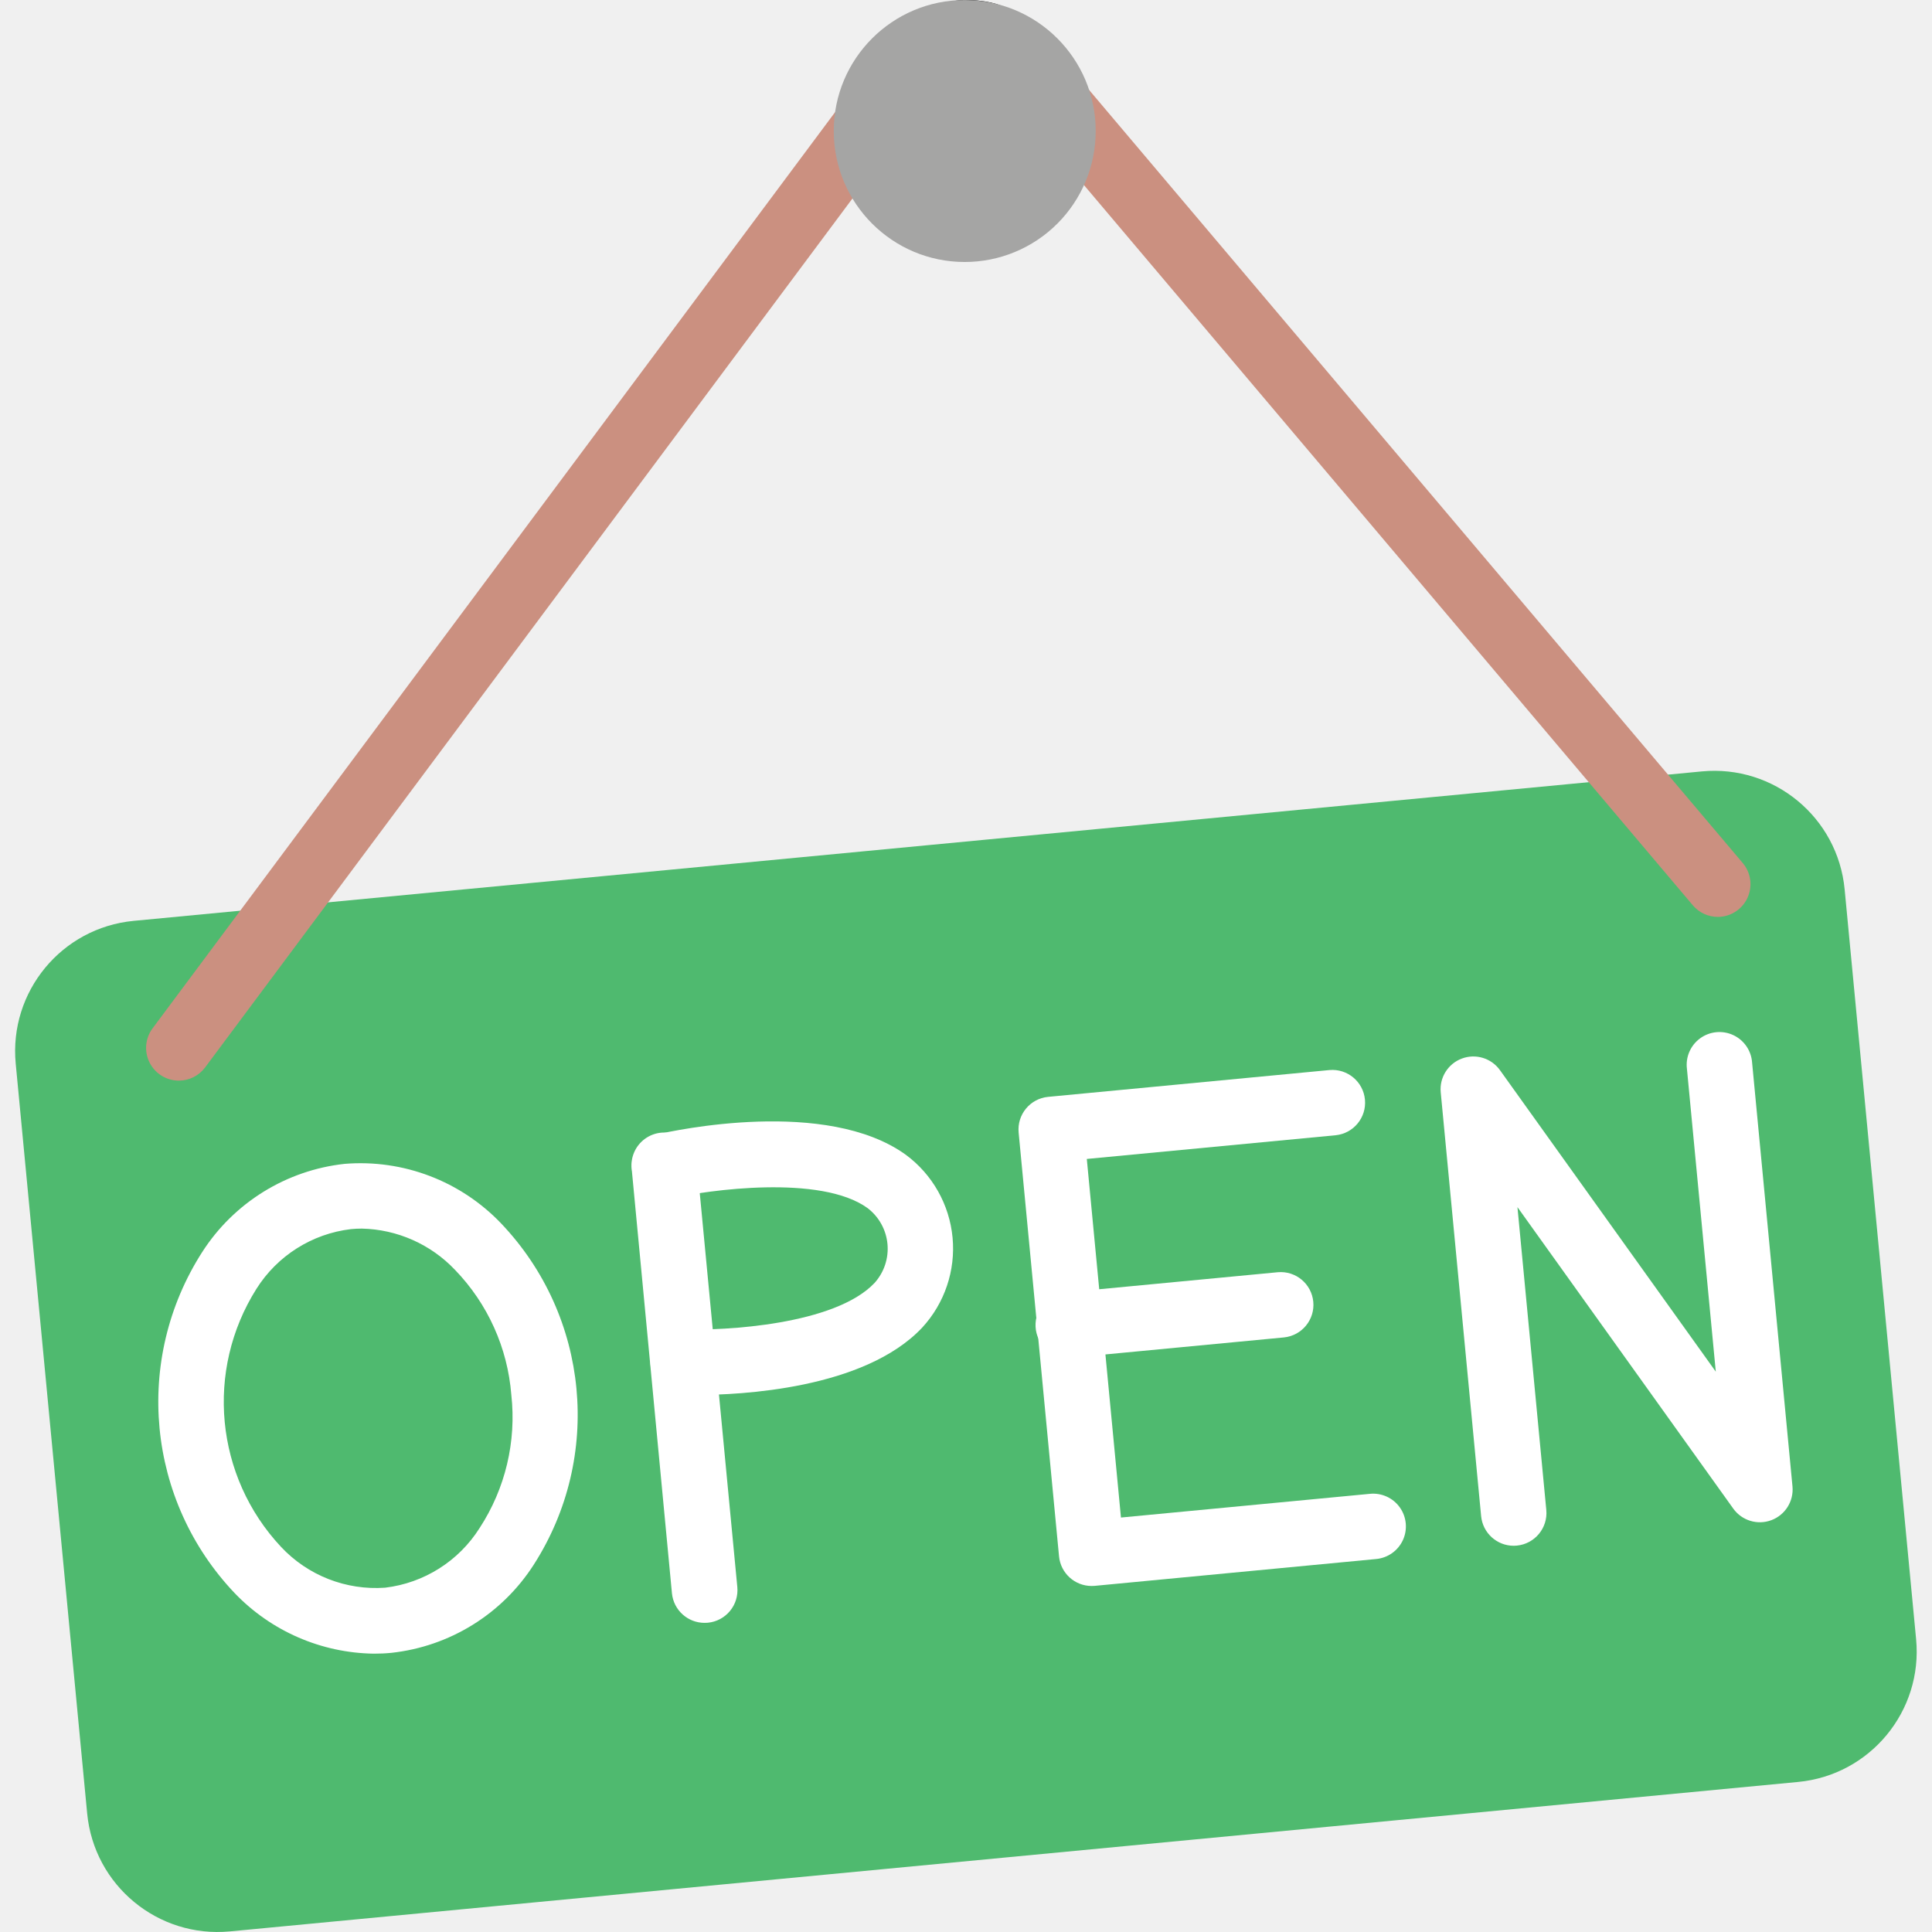
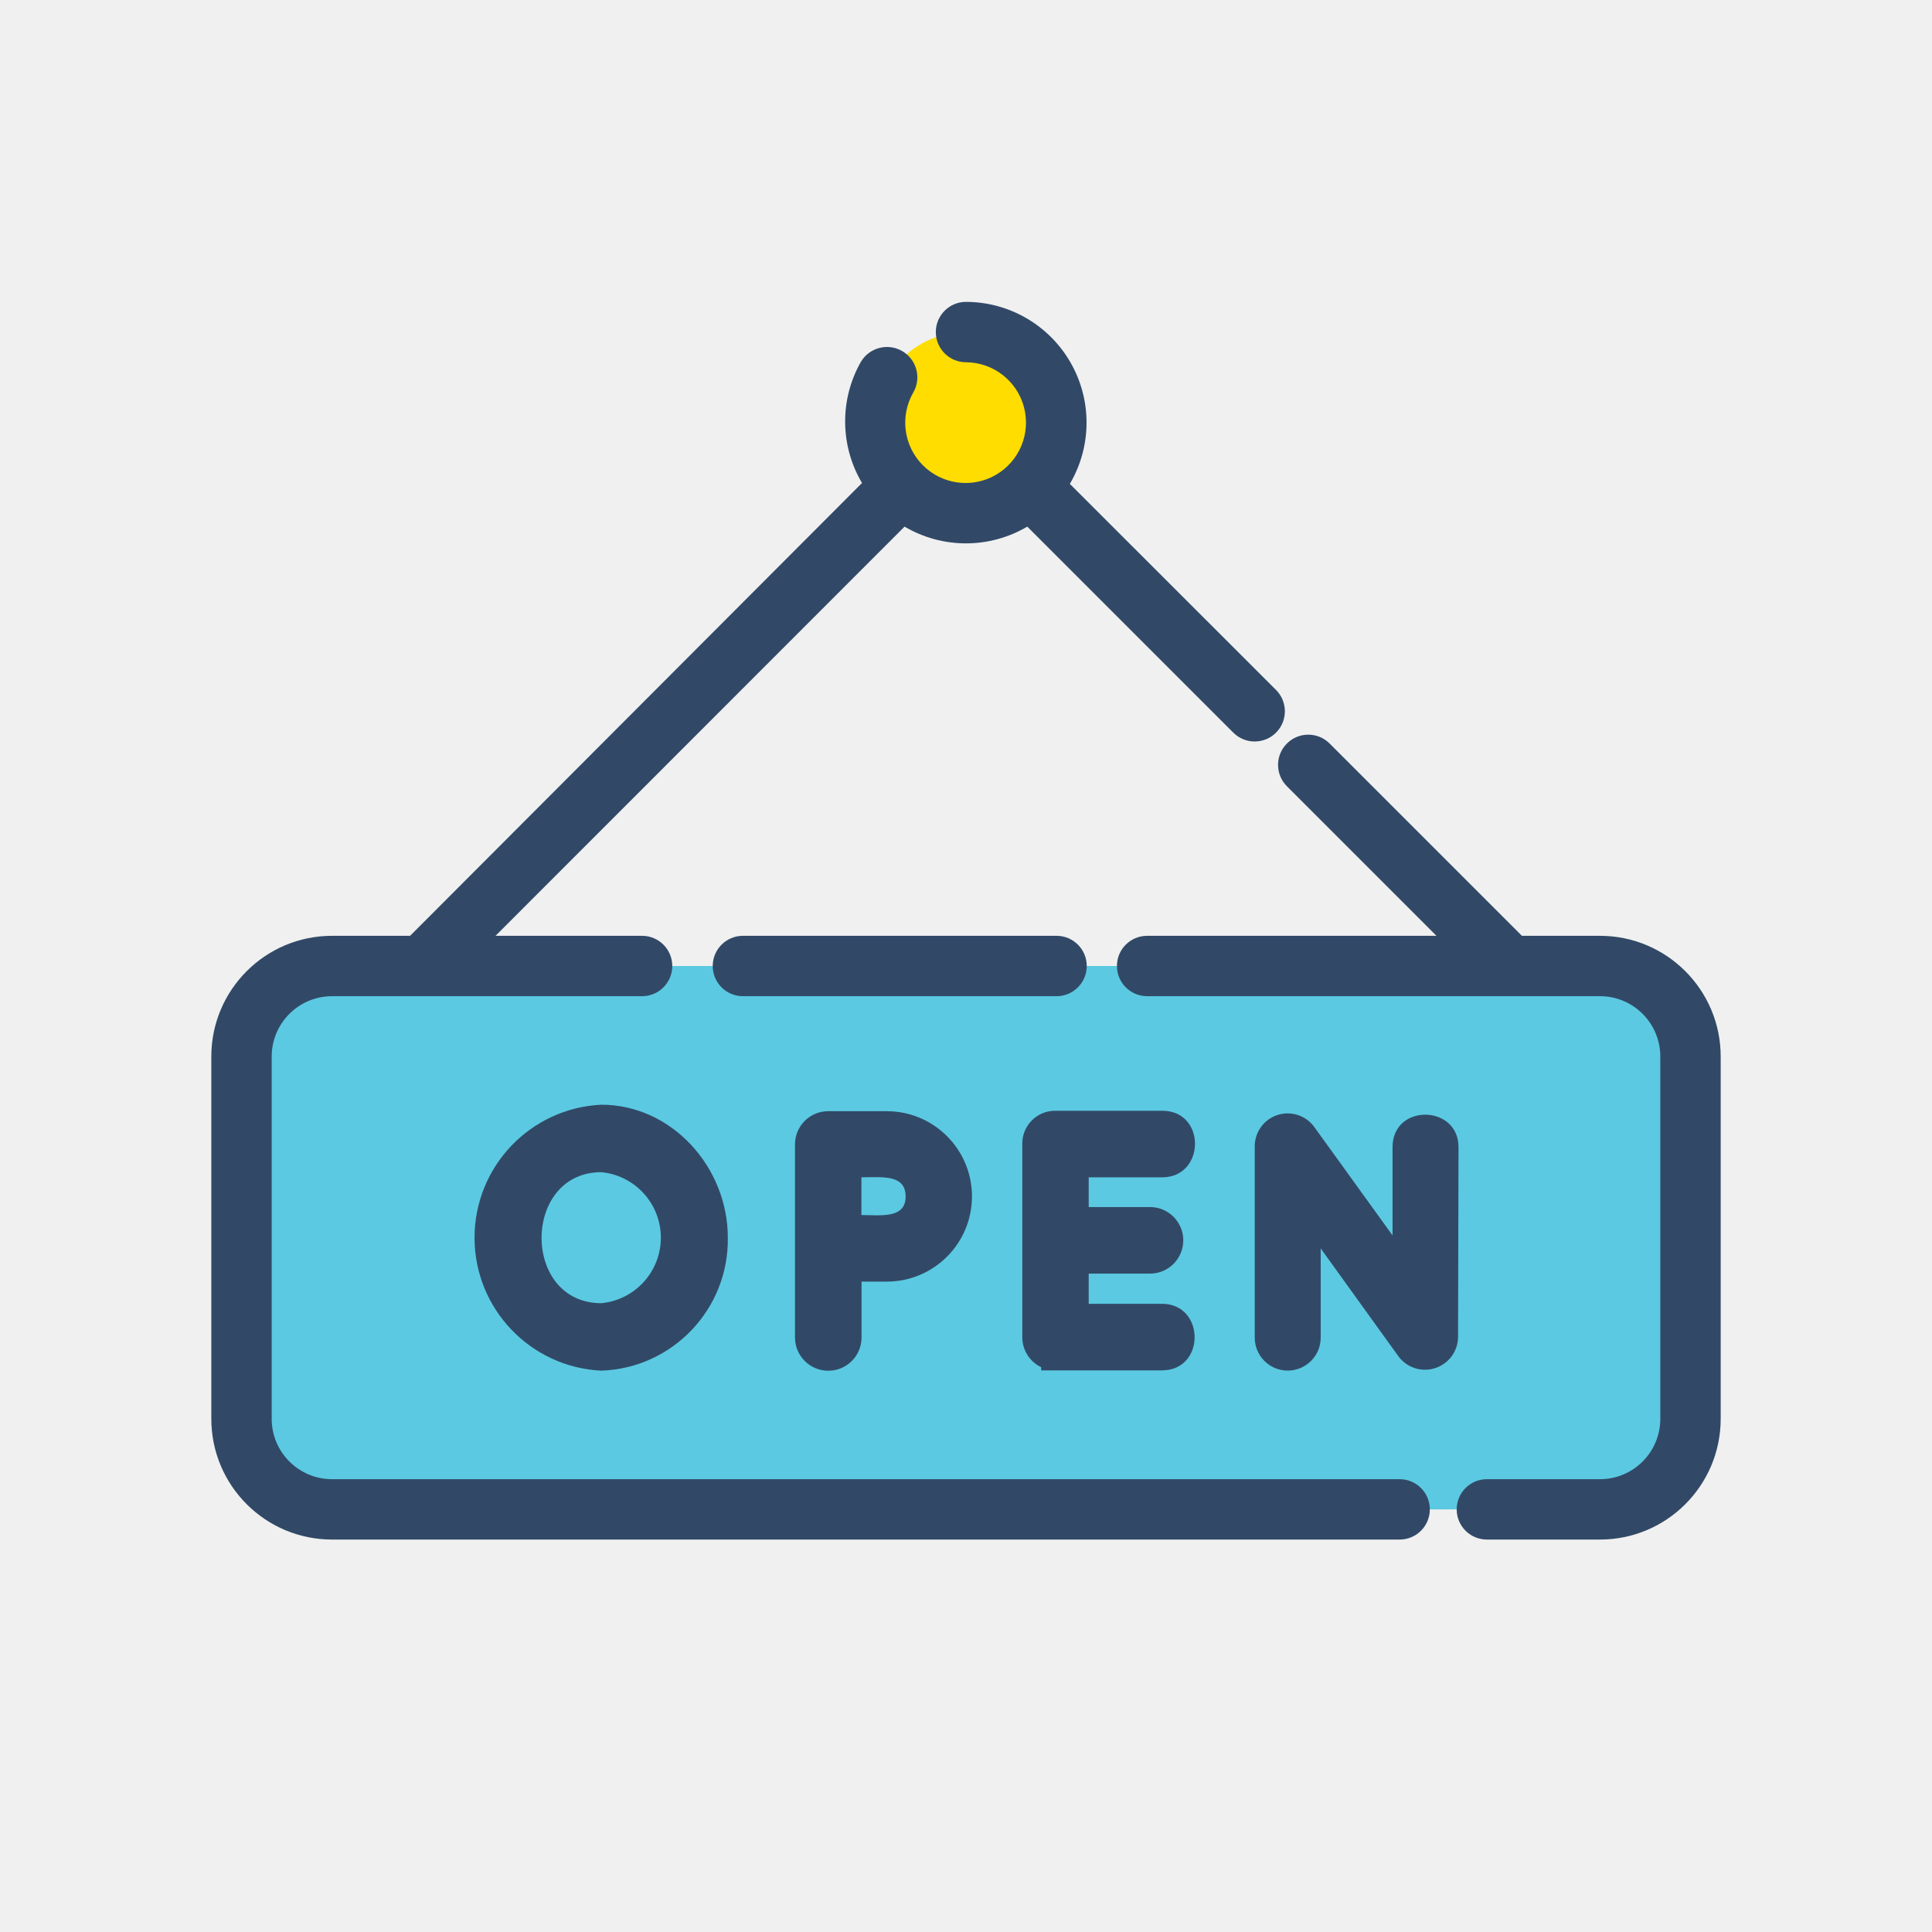
- <svg xmlns="http://www.w3.org/2000/svg" height="512pt" viewBox="-4 0 512 512.005" width="512pt">
-   <path d="m31.426 244.039 415.578-39.605c19.086-1.816 36.031 12.18 37.848 31.262l18.938 198.695c1.82 19.082-12.18 36.027-31.262 37.848l-415.578 39.605c-19.086 1.82-36.031-12.176-37.852-31.262l-18.934-198.691c-1.82-19.086 12.176-36.031 31.262-37.852zm0 0" fill="#4fba6f" />
-   <g fill="#fff">
-     <path d="m95.062 438.242c-13.926-.195-27.195-5.961-36.84-16.008-23.371-24.562-26.93-61.918-8.617-90.453 8.406-13.078 22.277-21.66 37.734-23.344 15.504-1.258 30.746 4.547 41.48 15.805 23.375 24.555 26.934 61.91 8.617 90.441-8.406 13.09-22.285 21.672-37.75 23.344-1.535.156-3.09.215-4.625.215zm-3.16-112.648c-.973 0-1.941.047-2.914.141-10.305 1.23-19.504 7.047-25.035 15.828-13.625 21.621-10.949 49.715 6.516 68.375 7.094 7.586 17.234 11.562 27.598 10.82 10.305-1.23 19.508-7.047 25.043-15.828 6.809-10.438 9.777-22.918 8.391-35.301-.977-12.426-6.25-24.121-14.906-33.082-6.438-6.801-15.328-10.742-24.691-10.953zm0 0" />
-     <path d="m182.754 430.078c-4.473.023-8.23-3.359-8.68-7.809l-10.656-112.355c-.402-3.141.941-6.254 3.504-8.117 2.559-1.863 5.934-2.184 8.797-.836 2.867 1.348 4.773 4.152 4.969 7.312l10.707 112.301c.223 2.293-.477 4.578-1.941 6.352-1.465 1.777-3.574 2.898-5.867 3.117-.285.027-.562.035-.832.035zm0 0" />
-     <path d="m180.504 369.688c-1.84 0-3.148 0-3.781-.059-4.789-.176-8.527-4.195-8.359-8.984.059-2.309 1.047-4.5 2.738-6.07 1.691-1.574 3.945-2.402 6.254-2.293 10.414.398 39.918-1.129 50.438-12.316 2.523-2.82 3.754-6.566 3.391-10.332-.363-3.766-2.285-7.211-5.301-9.496-12.438-8.973-42.332-4.746-51.832-2.602-4.672 1.074-9.332-1.84-10.406-6.512-1.078-4.668 1.836-9.328 6.508-10.402 4.523-1.043 44.855-9.766 65.883 5.398 7.066 5.219 11.574 13.199 12.402 21.945.828 8.742-2.105 17.426-8.062 23.883-15.367 16.305-48.242 17.84-59.871 17.84zm0 0" />
-     <path d="m285.285 420.305c-4.469-.004-8.203-3.402-8.629-7.852l-10.707-112.309c-.453-4.77 3.043-9.004 7.809-9.461l74.57-7.105c4.75-.418 8.949 3.074 9.398 7.824.453 4.746-3.012 8.969-7.758 9.453l-65.953 6.281 9.051 95.031 65.953-6.281c3.098-.316 6.129 1.055 7.941 3.586 1.812 2.535 2.125 5.844.824 8.676-1.305 2.828-4.023 4.742-7.125 5.016l-74.562 7.109c-.27.023-.547.031-.812.031zm0 0" />
-     <path d="m279.52 359.84c-4.793.223-8.859-3.48-9.086-8.27-.223-4.793 3.48-8.863 8.273-9.086l55.93-5.328c4.75-.418 8.945 3.074 9.398 7.824.449 4.746-3.016 8.969-7.762 9.453l-55.918 5.328c-.289.059-.566.078-.836.078zm0 0" />
-     <path d="m397.141 409.648c-4.469-.004-8.203-3.41-8.625-7.859l-10.707-112.305c-.375-3.906 1.918-7.578 5.598-8.953 3.676-1.379 7.816-.113 10.102 3.078l57.195 79.898-7.645-80.234c-.398-3.141.945-6.246 3.504-8.109 2.555-1.859 5.926-2.184 8.789-.84 2.867 1.344 4.773 4.141 4.977 7.301l10.699 112.301c.367 3.902-1.926 7.566-5.598 8.941-3.672 1.375-7.809.117-10.094-3.066l-57.195-79.898 7.645 80.246c.453 4.766-3.043 9-7.809 9.457-.289 0-.523.043-.836.043zm0 0" />
+ <svg xmlns="http://www.w3.org/2000/svg" viewBox="0 0 128 128">
+   <defs>
+     <style>.cls-1{fill:#5bc9e1;}.cls-2{fill:#fd0;}.cls-3{fill:#314967;}</style>
+   </defs>
+   <g data-name="15 Open Sign" id="_15_Open_Sign">
+     <rect class="cls-1" height="36" rx="6" ry="6" width="96" x="16" y="64" />
+     <circle class="cls-2" cx="64" cy="28" r="6" />
+     <path class="cls-3" d="M92.73,98H22a4,4,0,0,1-4-4V70a4,4,0,0,1,4-4H42.54a2,2,0,0,0,0-4H32.83L59.93,34.89a8,8,0,0,0,8.13,0L81.71,48.54a2,2,0,0,0,2.83-2.83L70.88,32.06A8,8,0,0,0,64,20a2,2,0,0,0,0,4,4,4,0,1,1-3.49,2,2,2,0,0,0-3.49-2,8,8,0,0,0,.09,8L27.17,62H22a8,8,0,0,0-8,8V94a8,8,0,0,0,8,8H92.73A2,2,0,0,0,92.73,98Z" />
+     <path class="cls-3" d="M106,62h-5.17L88.09,49.26a2,2,0,0,0-2.83,2.83L95.17,62H76a2,2,0,0,0,0,4h30a4,4,0,0,1,4,4V94a4,4,0,0,1-4,4H98.51a2,2,0,0,0,0,4H106a8,8,0,0,0,8-8V70A8,8,0,0,0,106,62Z" />
+     <path class="cls-3" d="M70,62H49.22a2,2,0,0,0,0,4H70A2,2,0,0,0,70,62Z" />
+     <path class="cls-3" d="M54.86,73.62a2.2,2.2,0,0,0-2.19,2.19v12.8a2.2,2.2,0,0,0,4.41,0V84.91h1.67a5.64,5.64,0,1,0,0-11.29ZM60,79.27c0,1.49-1.64,1.23-2.93,1.23V78C58.42,78,60,77.78,60,79.27Z" />
+     <path class="cls-3" d="M77,78c2.86,0,2.93-4.41,0-4.41H69.92a2.17,2.17,0,0,0-2.19,2.19v12.8a2.2,2.2,0,0,0,1.25,2v.21h8c2.91,0,2.87-4.41,0-4.41H72.13v-2h4.06a2.2,2.2,0,0,0,0-4.41H72.13V78Z" />
+     <path class="cls-3" d="M96.63,76c0-2.83-4.37-2.9-4.37,0v5.85l-5.19-7.19A2.18,2.18,0,0,0,83.13,76V88.62a2.18,2.18,0,0,0,4.37,0V82.71l5.1,7.08a2.19,2.19,0,0,0,4-1.17Z" />
+     <path class="cls-3" d="M39.84,73.19a8.82,8.82,0,0,0,0,17.62A8.69,8.69,0,0,0,48.22,82C48.22,77.31,44.49,73.19,39.84,73.19Zm0,13.15c-5.3,0-5.26-8.68,0-8.68a4.36,4.36,0,0,1,0,8.68Z" />
  </g>
-   <path d="m257.828 18.145c-1.109 0-2.211-.211-3.238-.625-.902-.121-1.812-.172-2.727-.156-4.605.707-8.945-2.352-9.832-6.93-.887-4.574 2-9.031 6.535-10.098 1.016-.238 2.055-.348 3.098-.328 2.332-.051 4.664.172 6.941.668.836.184 1.66.43 2.457.738 3.859 1.547 6.078 5.617 5.289 9.699-.793 4.082-4.367 7.031-8.523 7.031zm0 0" />
-   <path d="m451.258 242.988c-2.559.004-4.984-1.117-6.637-3.07l-174.602-206.535c-1.32-1.57-2.043-3.555-2.039-5.605-.02-3.871 2.523-7.289 6.238-8.375 3.715-1.086 7.703.418 9.773 3.688l173.895 205.668c2.152 2.582 2.617 6.172 1.199 9.219-1.418 3.047-4.469 5-7.828 5.012zm0 0" fill="#cb9080" />
-   <path d="m43.395 286.379c-3.289 0-6.293-1.855-7.762-4.797-1.473-2.941-1.152-6.457.82-9.086l182.305-244.719c2.875-3.836 8.316-4.613 12.148-1.738 3.836 2.879 4.613 8.316 1.738 12.152l-182.309 244.719c-1.641 2.184-4.211 3.469-6.941 3.469zm0 0" fill="#cb9080" />
-   <path d="m251.664 69.43c-19.172 0-34.711-15.539-34.711-34.711s15.539-34.711 34.711-34.711c19.172 0 34.711 15.539 34.711 34.711 0 9.207-3.656 18.035-10.164 24.543-6.512 6.512-15.34 10.168-24.547 10.168zm0 0" fill="#a5a5a4" />
</svg>
